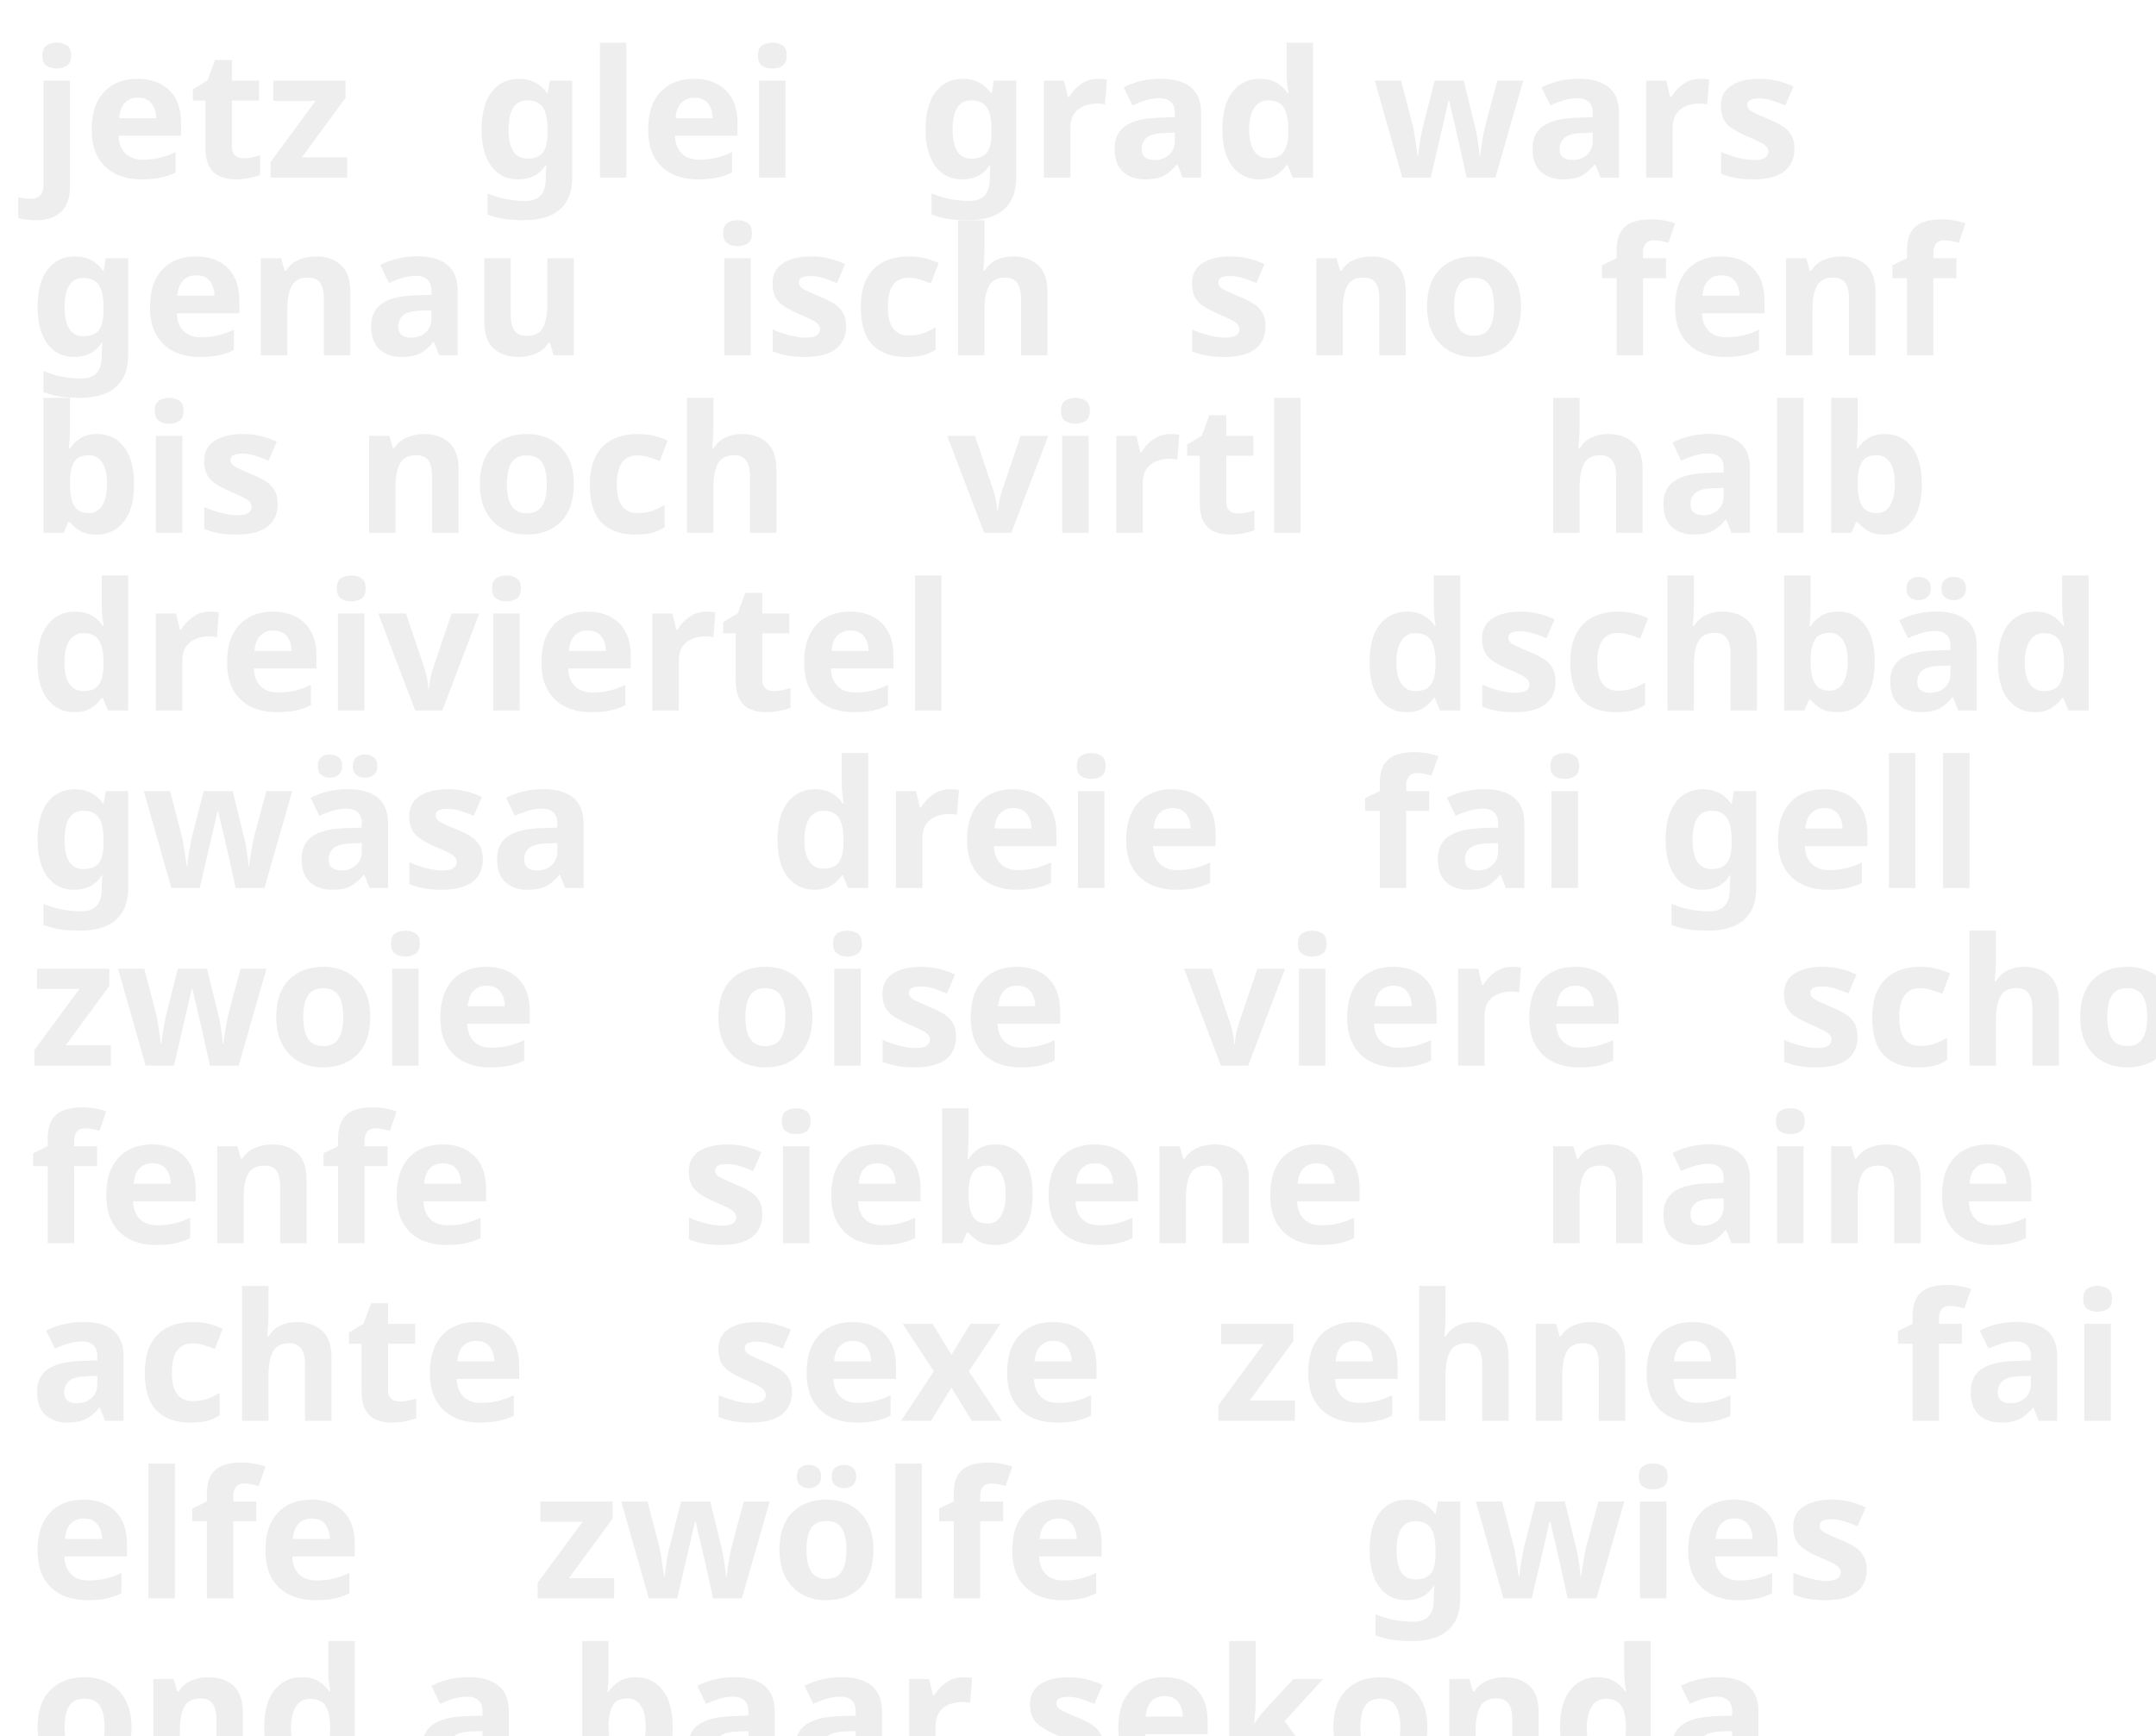
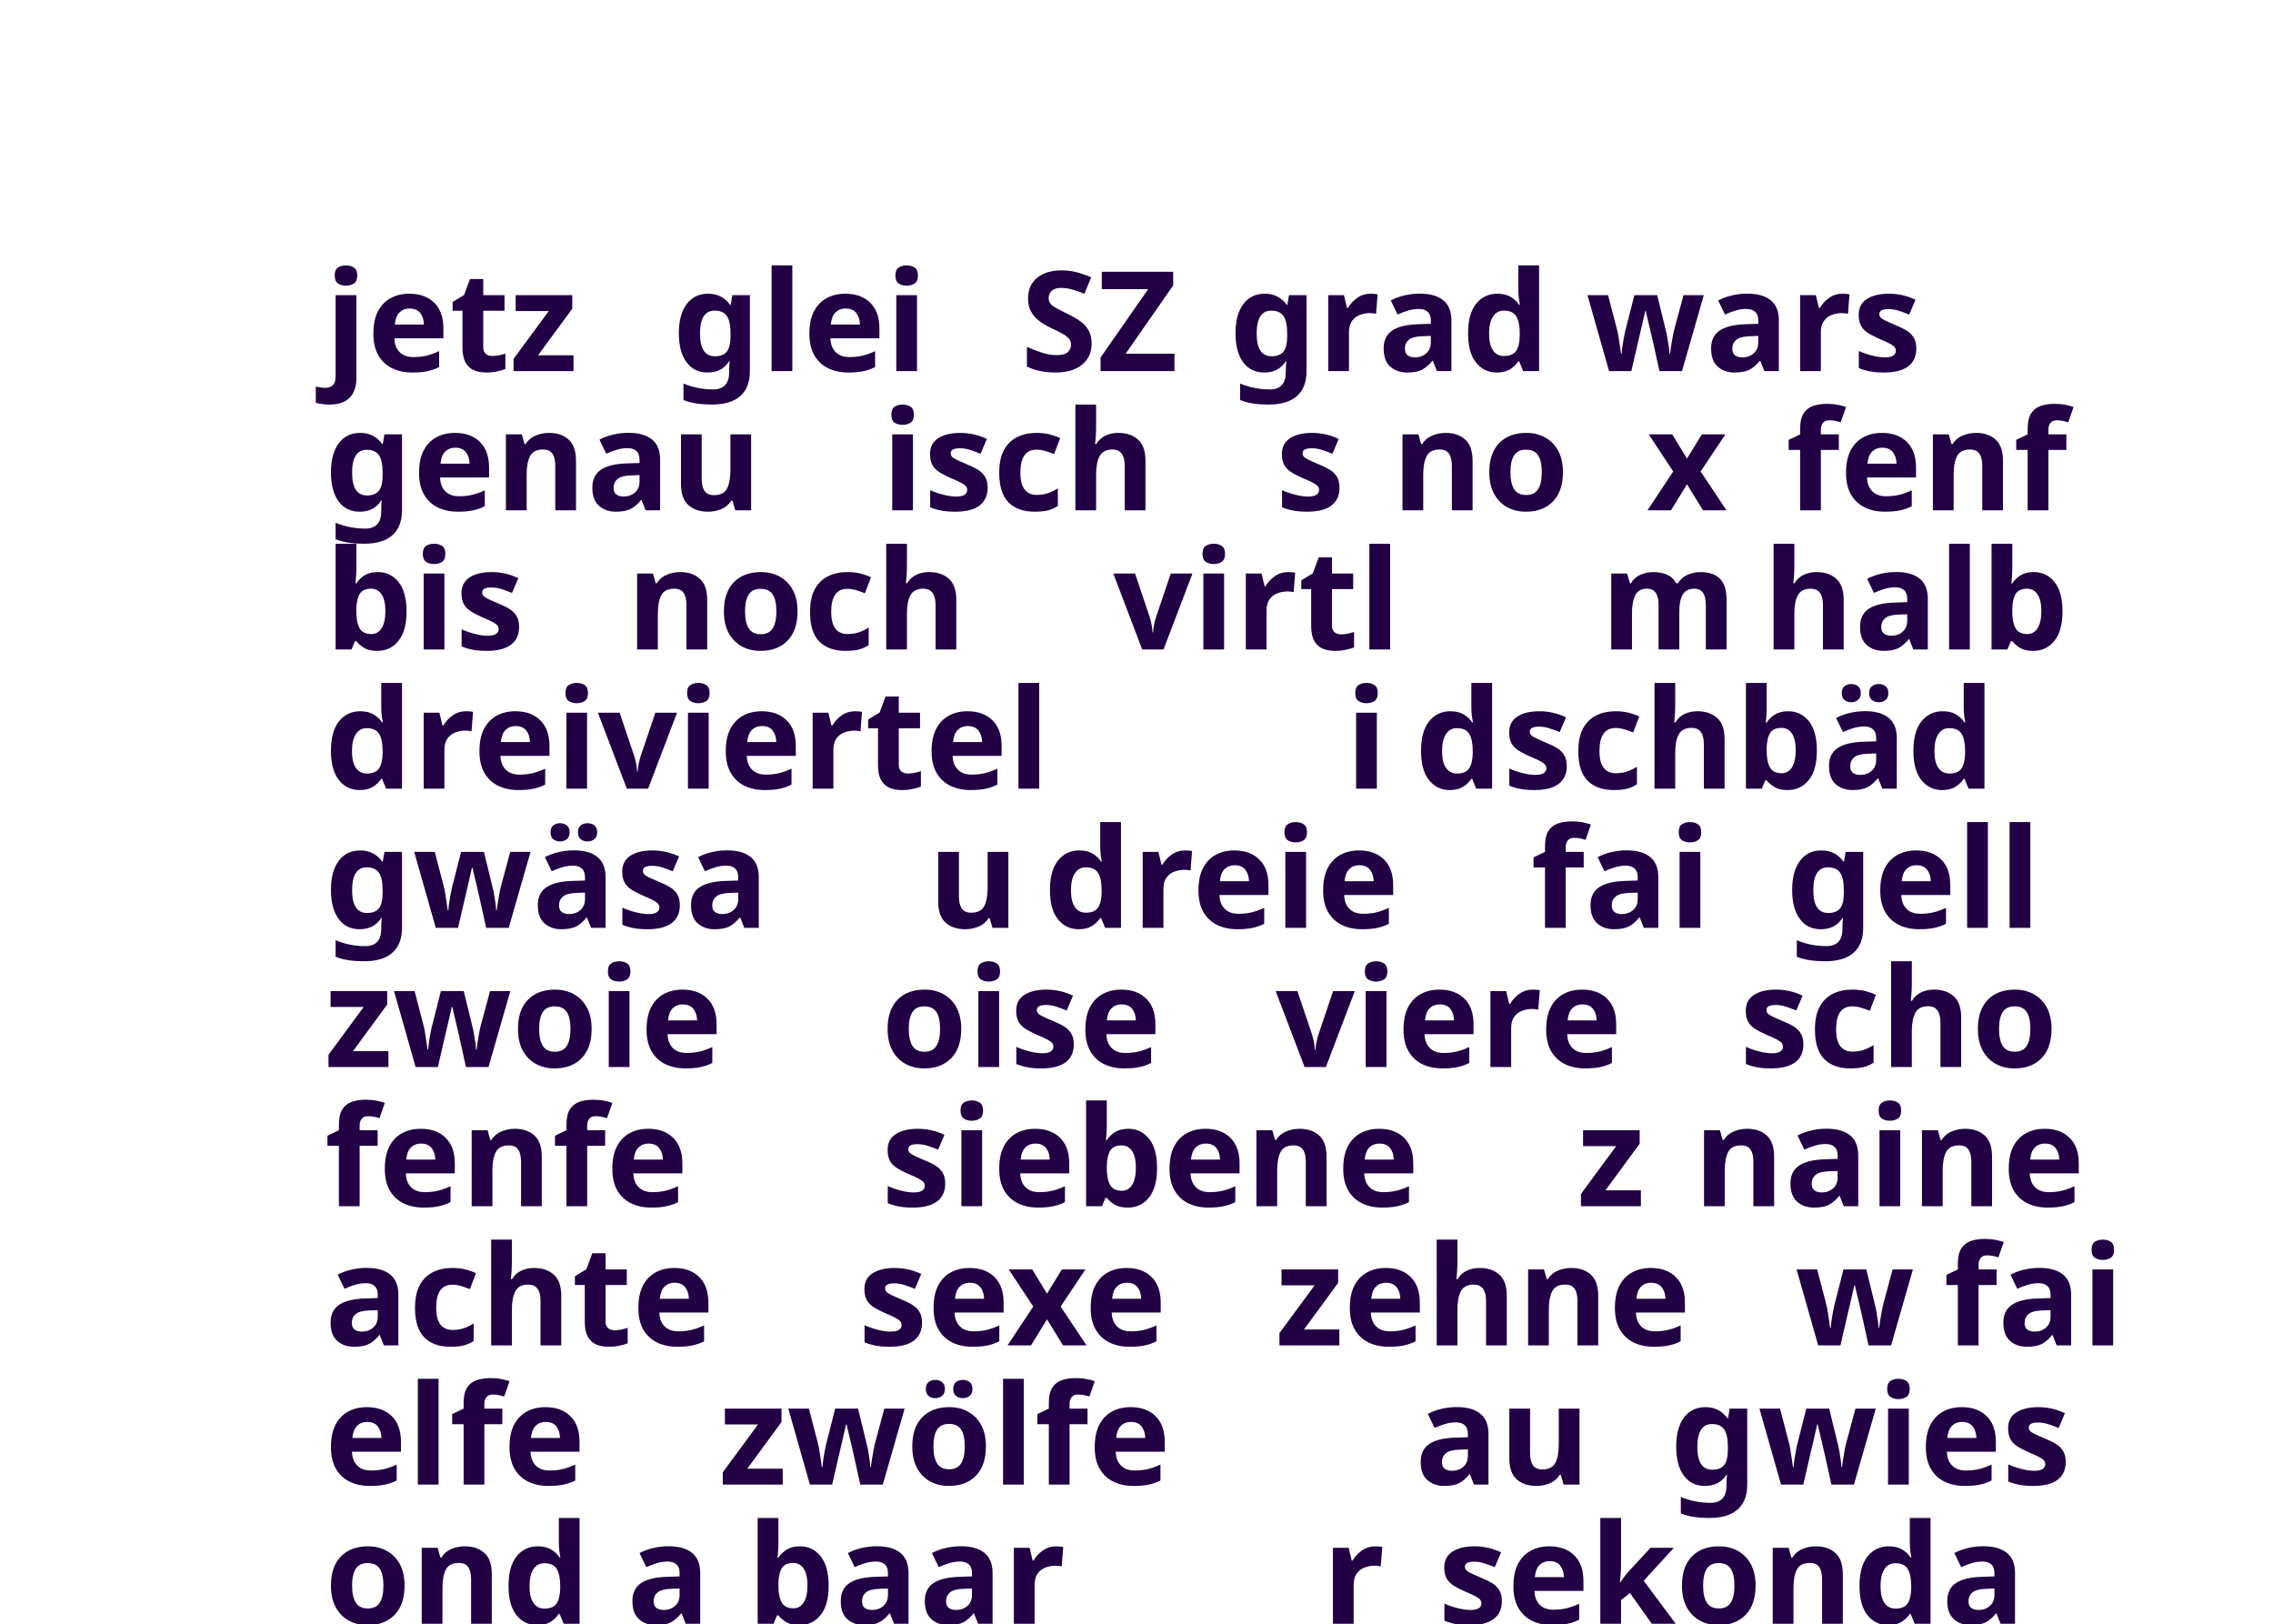
- <svg xmlns="http://www.w3.org/2000/svg" version="1.1">
+ <svg xmlns="http://www.w3.org/2000/svg" version="1.1" width="560" height="400" viewBox="-50 -50 460 350">
  <style>
+ svg {
+     background-color: black;
+ }
+ 
text {
-     fill: #eeeeee;
+     fill: #220044;
    text-anchor: start;
    font-family: Sans;
    font-weight: bold;
    font-size: 30px;
    text-transform: uppercase;
}
</style>
  <text id="jetz" x="5" y="30">jetz</text>
  <text id="glei" x="80" y="30">glei</text>
-   <text id="war" x="155" y="30">grad wars</text>
+   <text x="155" y="30">SZ</text>
+   <text id="war" x="200" y="30">grad wars</text>
  <text id="genau" x="5" y="60">genau</text>
-   <text id="isch" x="120" y="60">isch</text>
-   <text id="s" x="200" y="60">s</text>
-   <text id="no" x="220" y="60">no</text>
-   <text id="fenf" x="270" y="60">fenf</text>
+   <text id="isch" x="125" y="60">isch</text>
+   <text id="s" x="210" y="60">s</text>
+   <text id="no" x="235" y="60">no</text>
+   <text x="290" y="60">x</text>
+   <text id="fenf" x="320" y="60">fenf</text>
  <text id="bis" x="5" y="90">bis</text>
-   <text id="noch" x="60" y="90">noch</text>
-   <text id="15" x="160" y="90">virtl</text>
-   <text id="30" x="260" y="90">halb</text>
+   <text id="noch" x="70" y="90">noch</text>
+   <text id="15" x="175" y="90">virtl</text>
+   <text x="280" y="90">m</text>
+   <text id="30" x="315" y="90">halb</text>
  <text id="45" x="5" y="120">dreiviertel</text>
-   <text x="230" y="120">dschbäd</text>
+   <text x="225" y="120">i</text>
+   <text x="240" y="120">dschbäd</text>
  <text x="5" y="150">gwäsa</text>
-   <text id="3" x="130" y="150">dreie</text>
-   <text id="fai2" x="230" y="150">fai</text>
-   <text x="280" y="150">gell</text>
+   <text x="135" y="150">u</text>
+   <text id="3" x="160" y="150">dreie</text>
+   <text id="fai2" x="265" y="150">fai</text>
+   <text x="320" y="150">gell</text>
  <text id="2" x="5" y="180">zwoie</text>
-   <text id="1" x="120" y="180">oise</text>
-   <text id="4" x="200" y="180">viere</text>
-   <text id="scho" x="300" y="180">scho</text>
+   <text id="1" x="125" y="180">oise</text>
+   <text id="4" x="210" y="180">viere</text>
+   <text id="scho" x="310" y="180">scho</text>
  <text id="5" x="5" y="210">fenfe</text>
-   <text id="7" x="115" y="210">siebene</text>
-   <text id="9" x="260" y="210">naine</text>
+   <text id="7" x="125" y="210">siebene</text>
+   <text x="275" y="210">z</text>
+   <text id="9" x="300" y="210">naine</text>
  <text id="8" x="5" y="240">achte</text>
  <text id="6" x="120" y="240">sexe</text>
-   <text id="10" x="205" y="240">zehne</text>
-   <text id="fai" x="320" y="240">fai</text>
+   <text id="10" x="210" y="240">zehne</text>
+   <text x="322" y="240">w</text>
+   <text id="fai" x="354" y="240">fai</text>
  <text id="11" x="5" y="270">elfe</text>
  <text id="0" x="90" y="270">zwölfe</text>
-   <text x="230" y="270">gwies</text>
-   <text id="sekonda" x="5" y="300">ond a baar sekonda</text>
+   <text x="240" y="270">au</text>
+   <text x="295" y="270">gwies</text>
+   <text id="sekonda" x="5" y="300">ond a baar</text>
+   <text x="220" y="300">r</text>
+   <text id="sekonda2" x="245" y="300">sekonda</text>
</svg>
